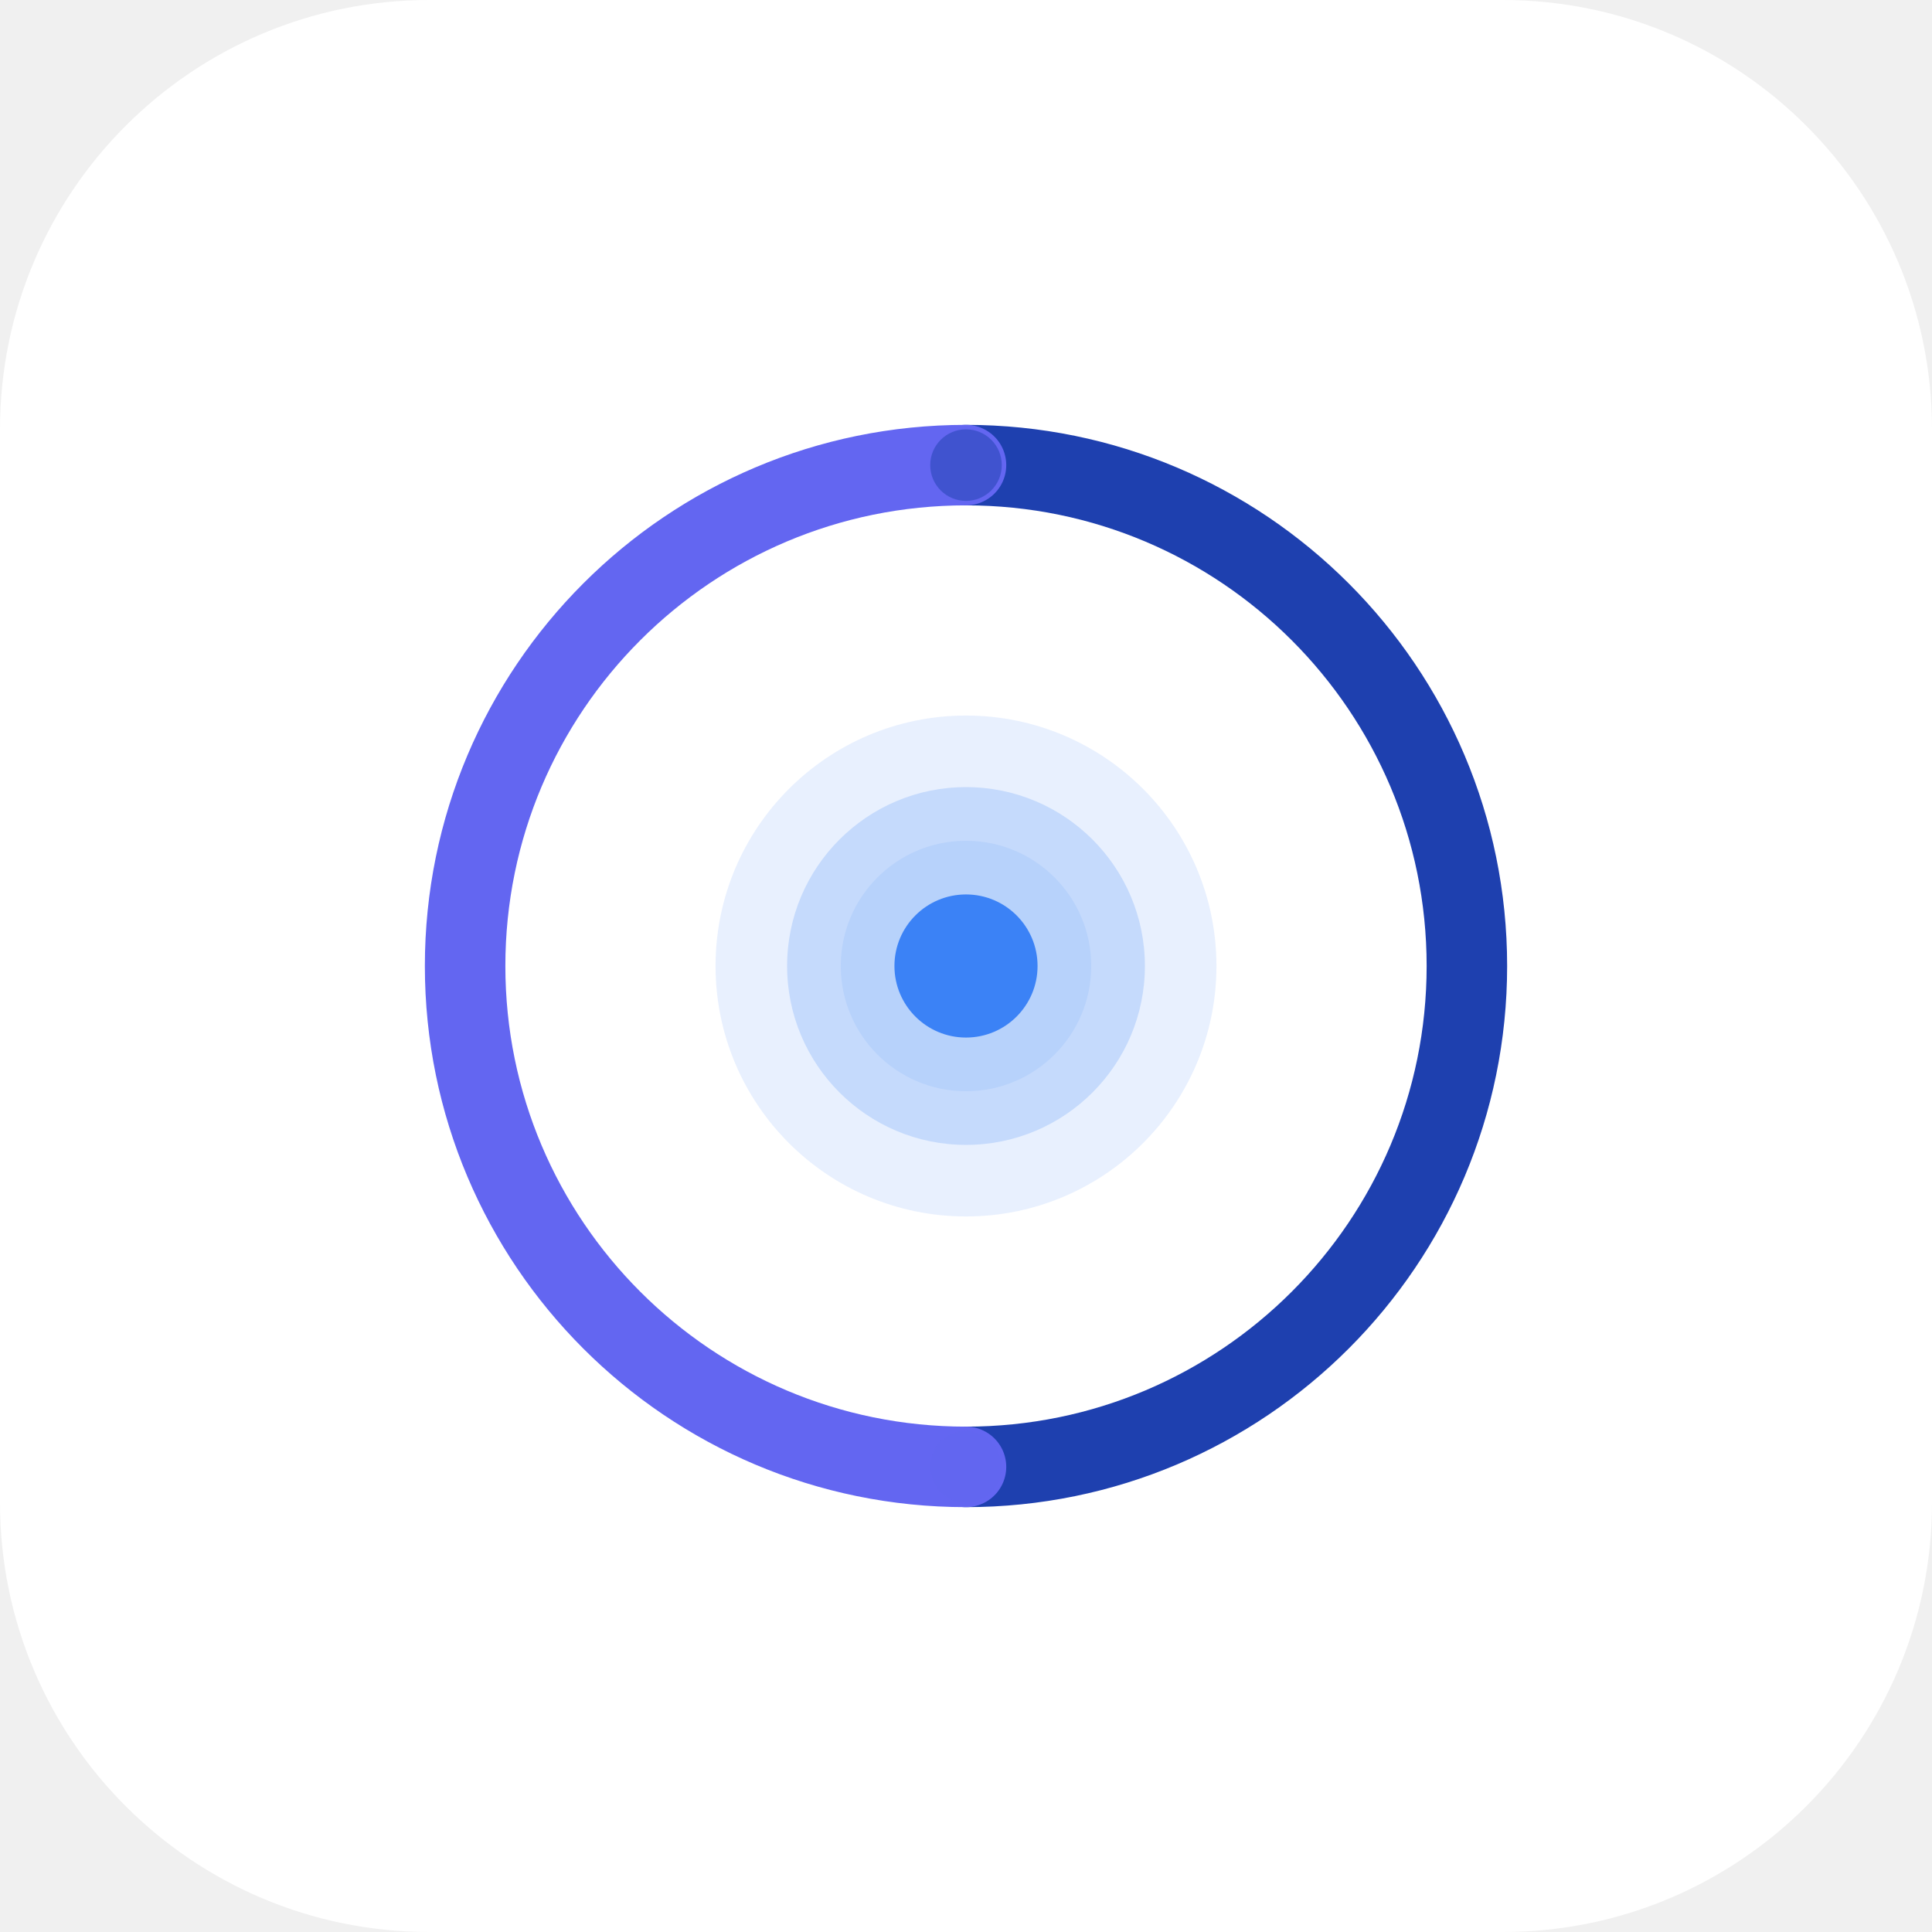
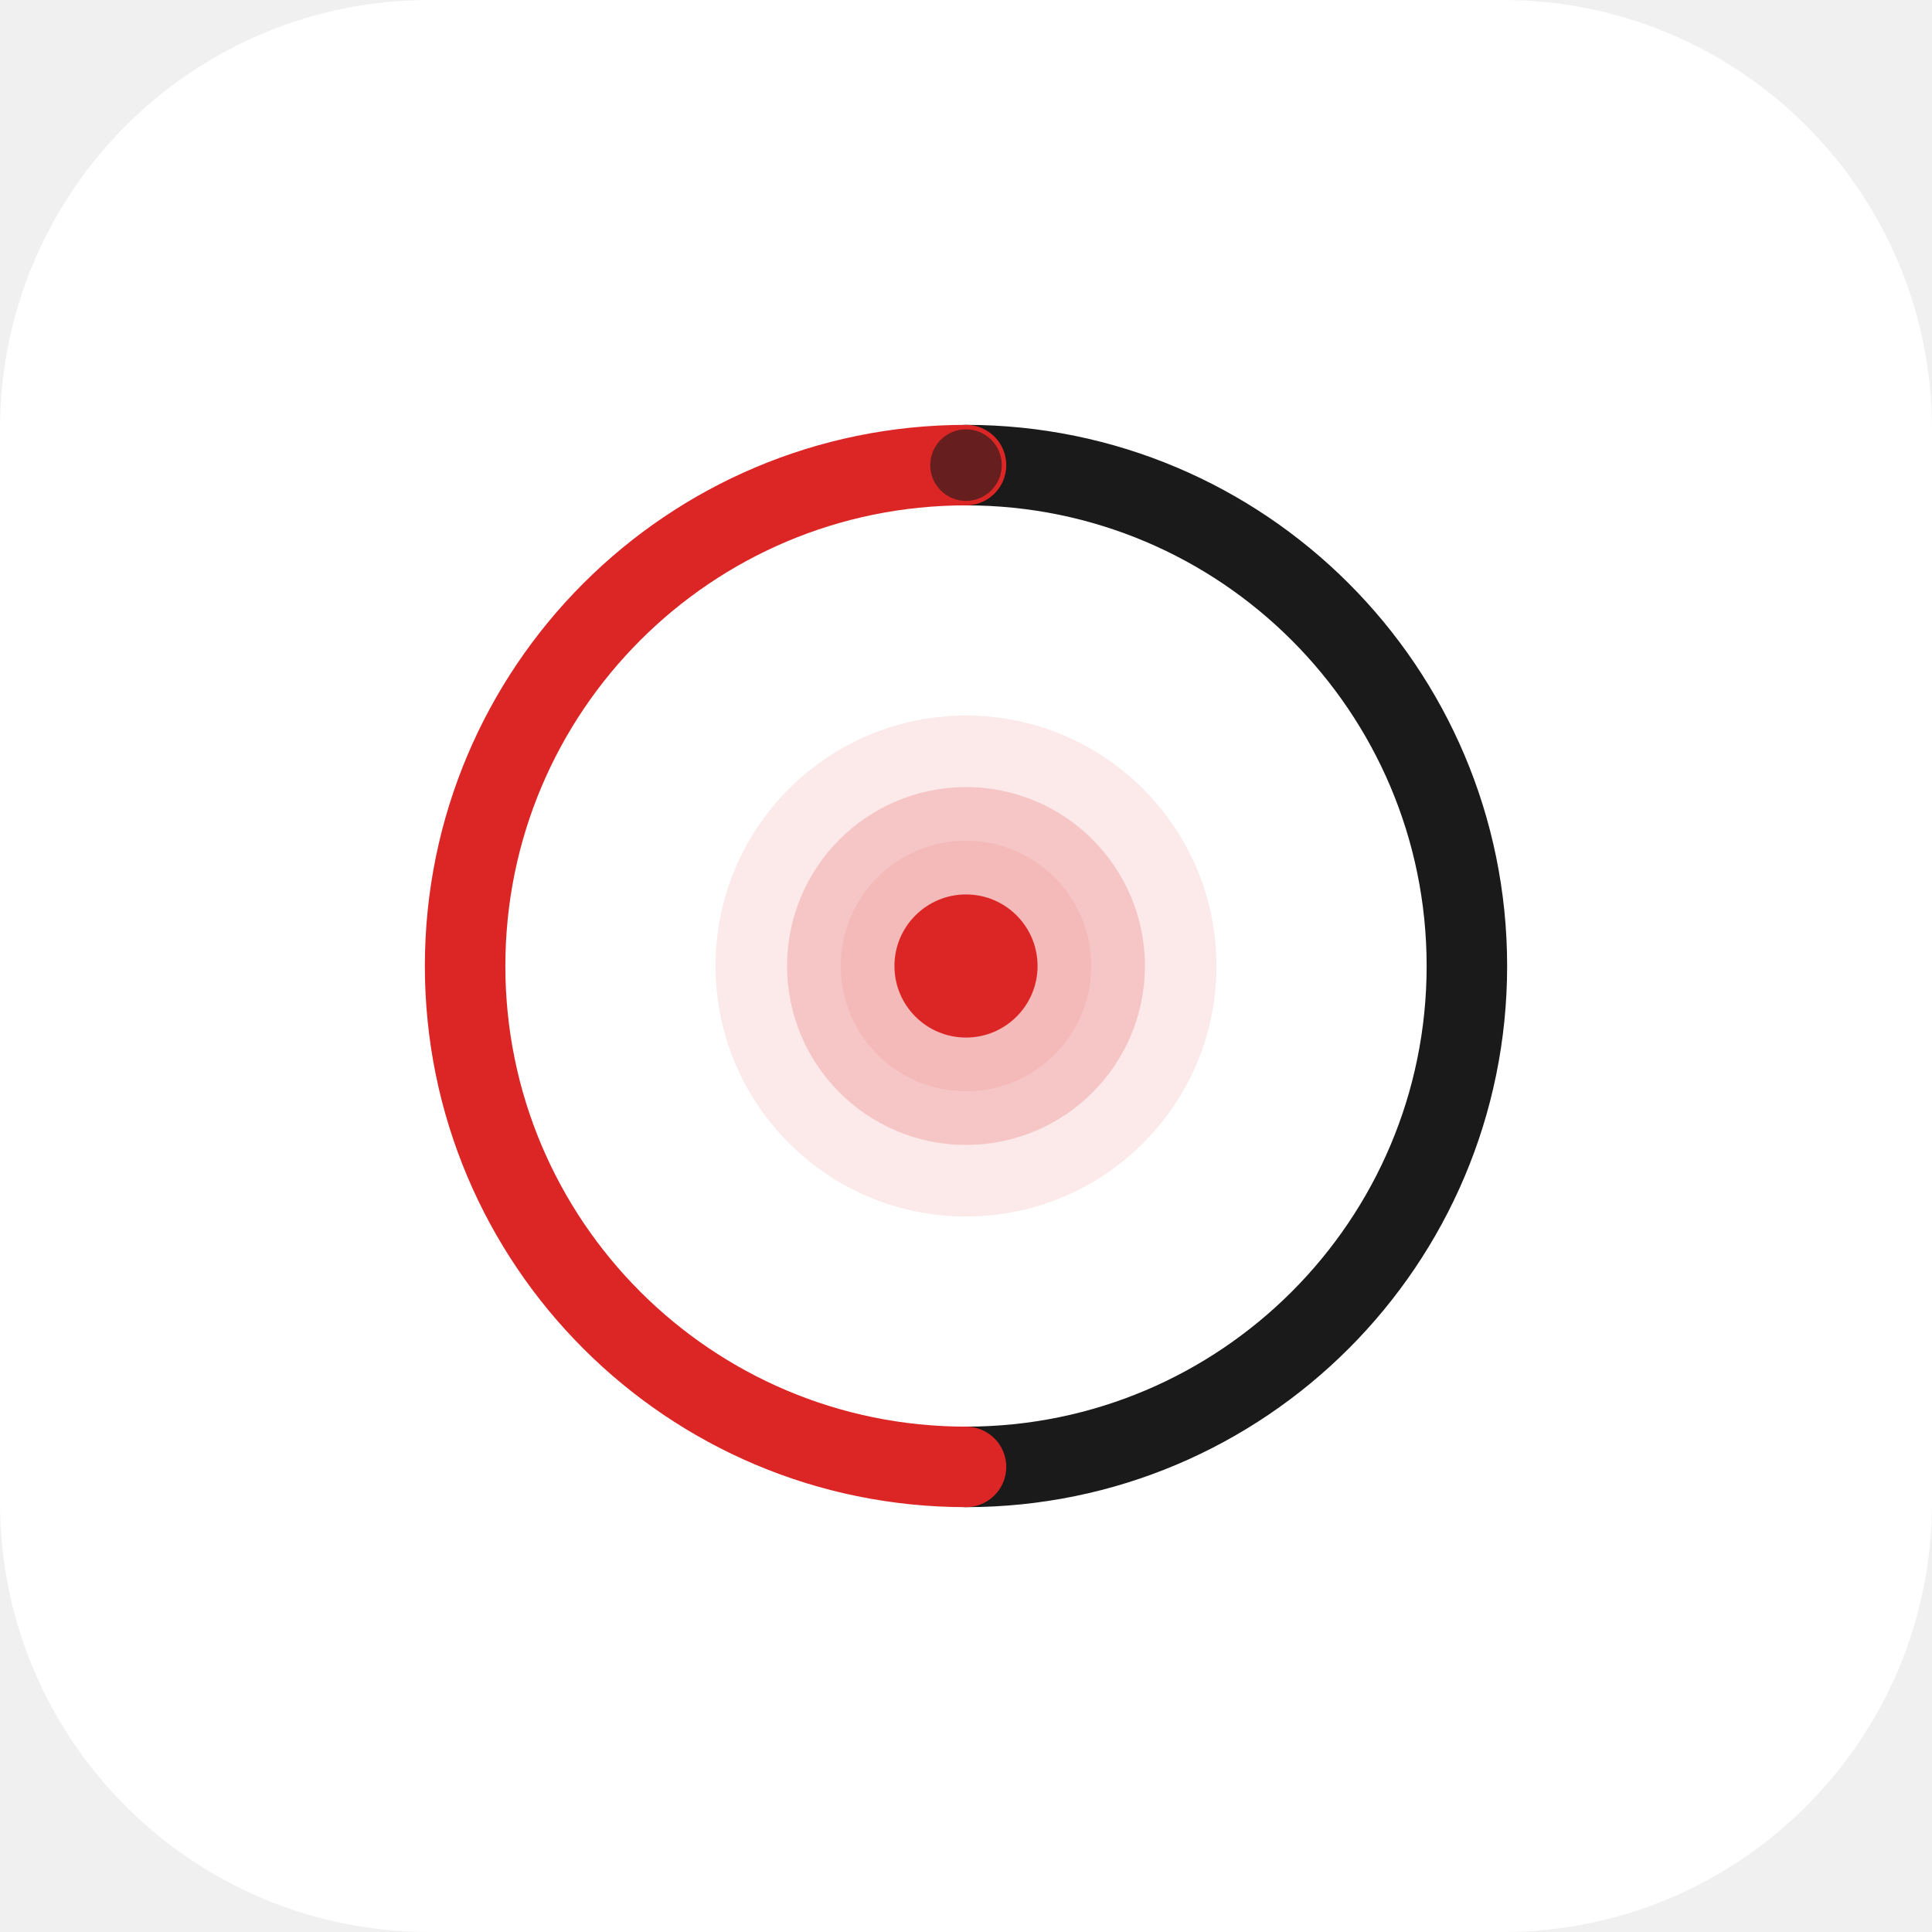
<svg xmlns="http://www.w3.org/2000/svg" width="512" height="512" viewBox="0 0 108 108">
  <rect width="108" height="108" fill="#FFFFFF" rx="24" />
-   <circle cx="54" cy="54" r="14" fill="#3b82f6" fill-opacity="0.12" />
-   <circle cx="54" cy="54" r="10" fill="#3b82f6" fill-opacity="0.2" />
-   <circle cx="54" cy="54" r="7" fill="#3b82f6" fill-opacity="0.1" />
-   <path d="M 54,26 A 28,28 0 0,1 54,82" fill="none" stroke="#1e40af" stroke-width="4.5" stroke-linecap="round" />
-   <path d="M 54,82 A 28,28 0 0,1 54,26" fill="none" stroke="#6366f1" stroke-width="4.5" stroke-linecap="round" />
-   <circle cx="54" cy="54" r="4" fill="#3b82f6" />
-   <circle cx="54" cy="26" r="2" fill="#1e40af" fill-opacity="0.5" />
-   <circle cx="54" cy="82" r="2" fill="#6366f1" fill-opacity="0.5" />
+   <circle cx="54" cy="54" r="14" fill="#DC2626" fill-opacity="0.1" />
+   <circle cx="54" cy="54" r="10" fill="#DC2626" fill-opacity="0.18" />
+   <circle cx="54" cy="54" r="7" fill="#DC2626" fill-opacity="0.08" />
+   <path d="M 54,26 A 28,28 0 0,1 54,82" fill="none" stroke="#1A1A1A" stroke-width="4.5" stroke-linecap="round" />
+   <path d="M 54,82 A 28,28 0 0,1 54,26" fill="none" stroke="#DC2626" stroke-width="4.5" stroke-linecap="round" />
+   <circle cx="54" cy="54" r="4" fill="#DC2626" />
+   <circle cx="54" cy="26" r="2" fill="#1A1A1A" fill-opacity="0.6" />
+   <circle cx="54" cy="82" r="2" fill="#DC2626" fill-opacity="0.6" />
</svg>
